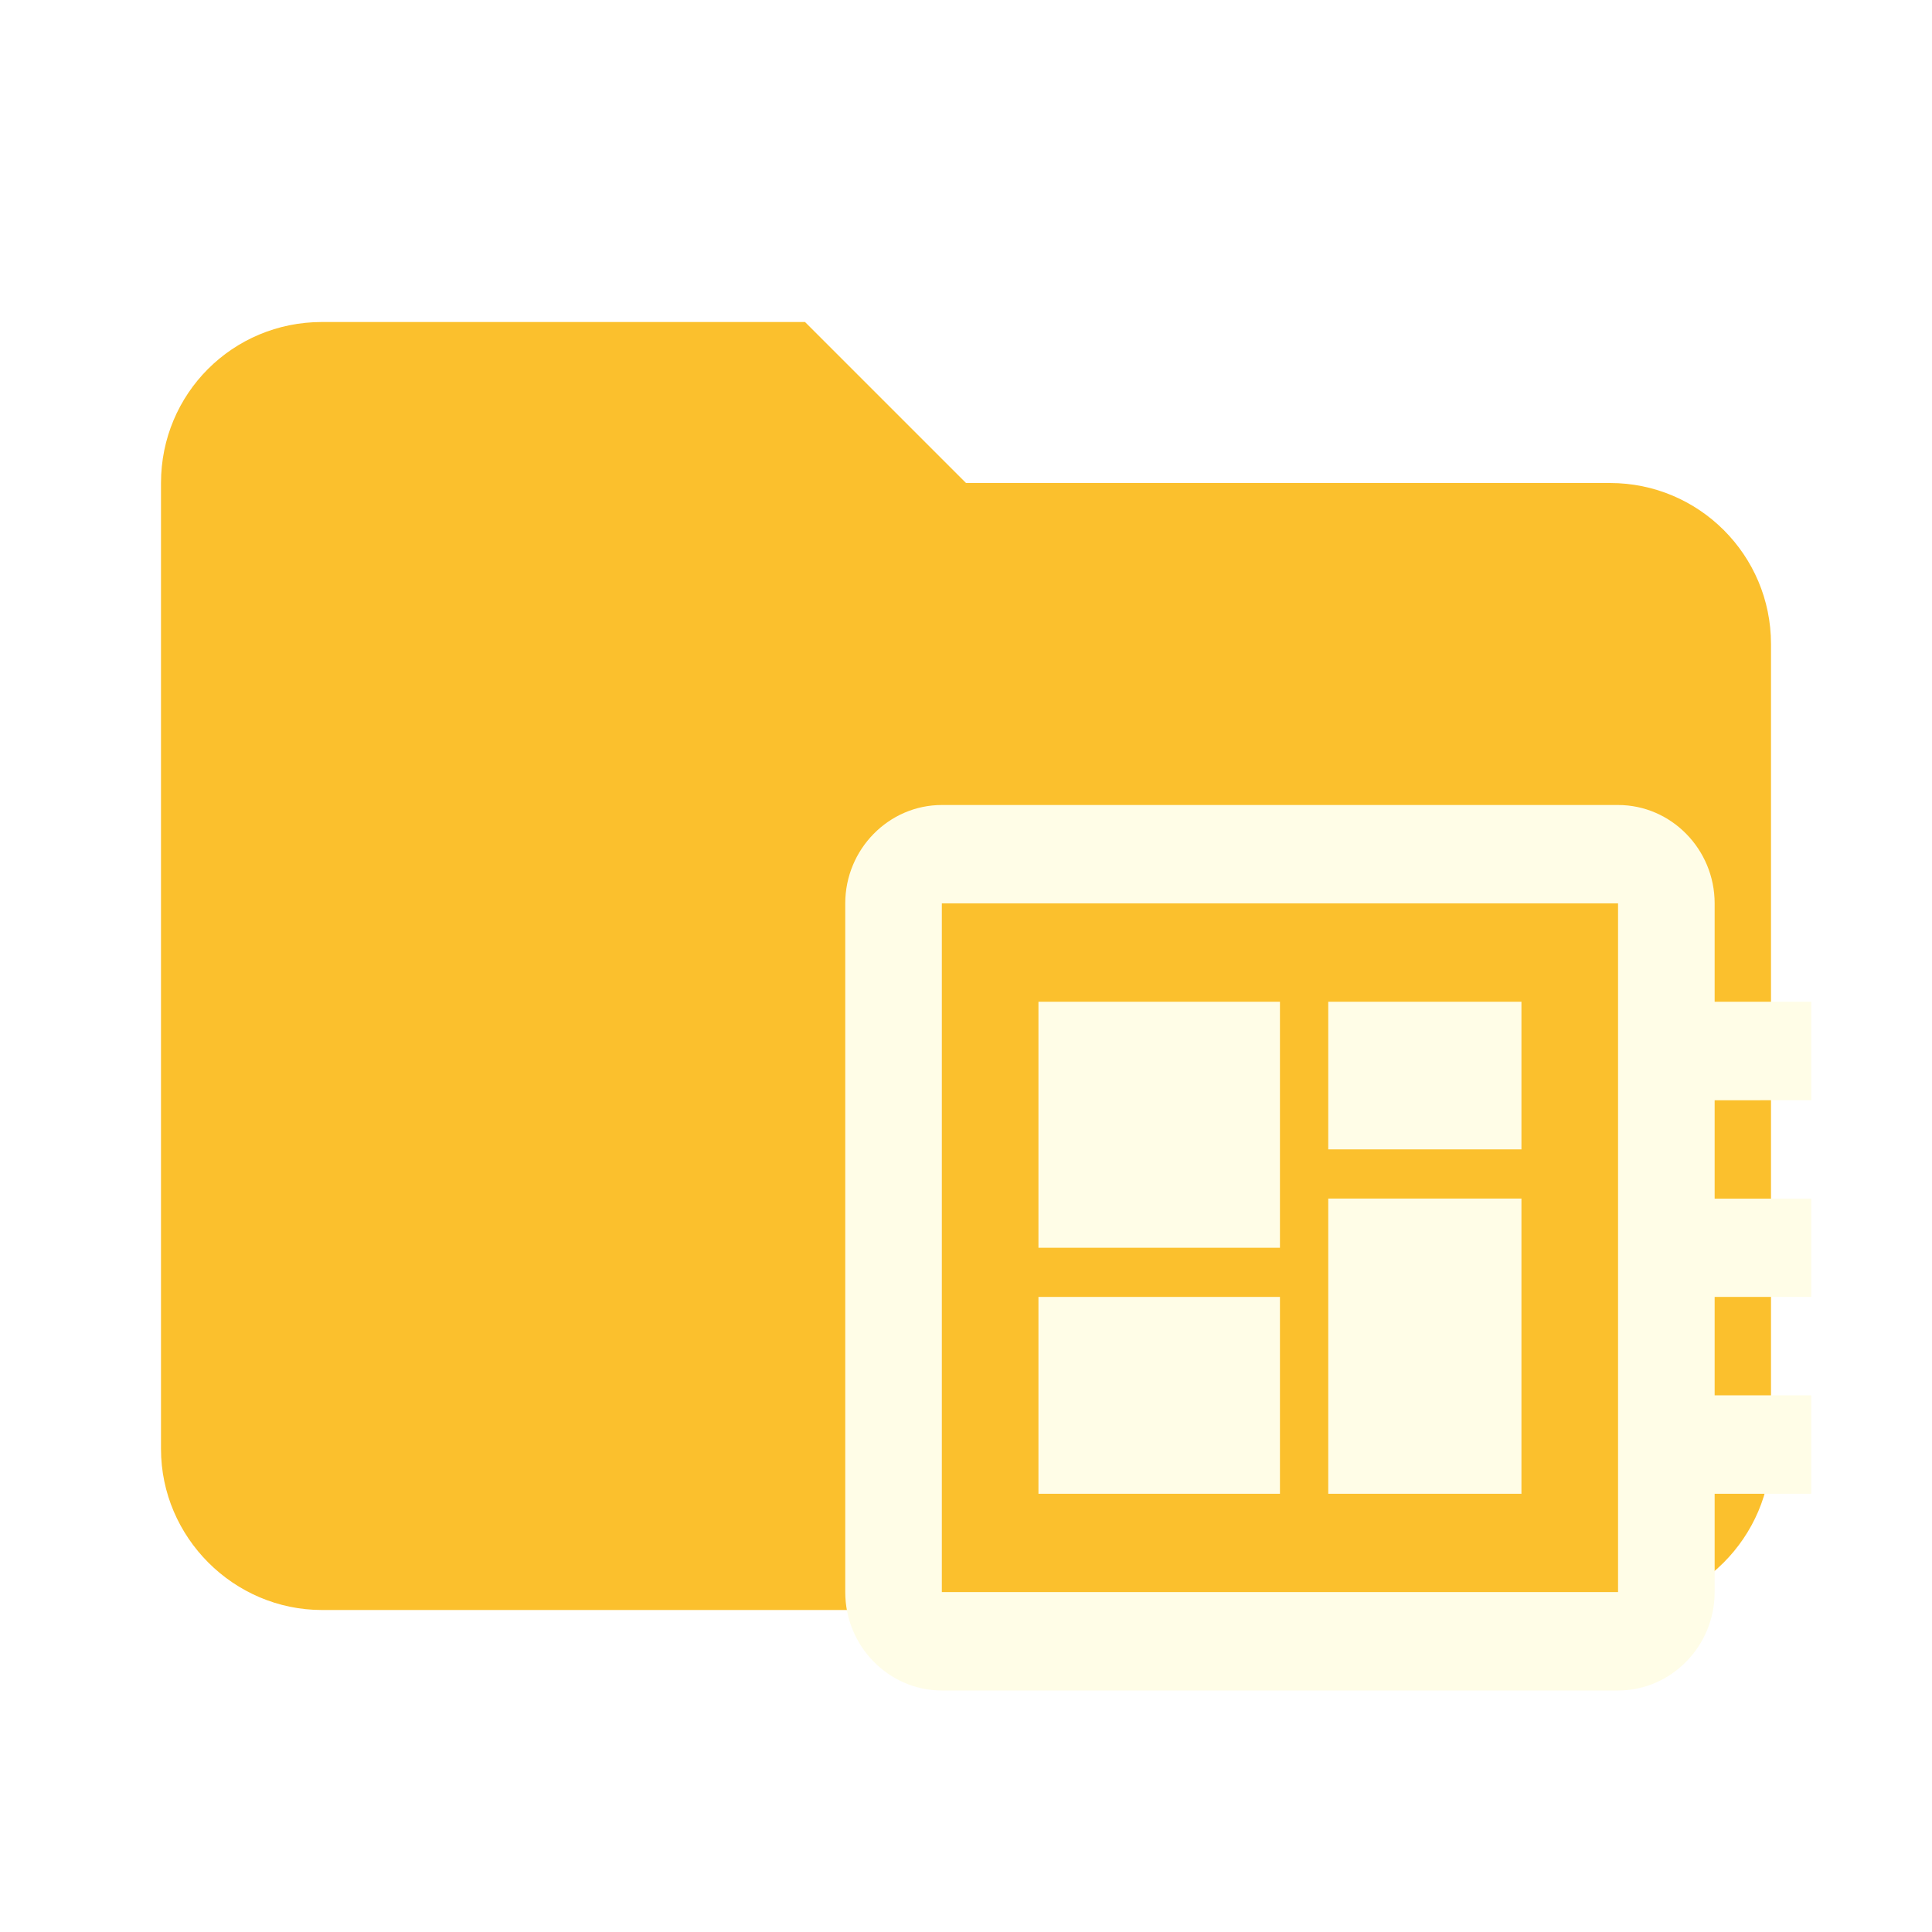
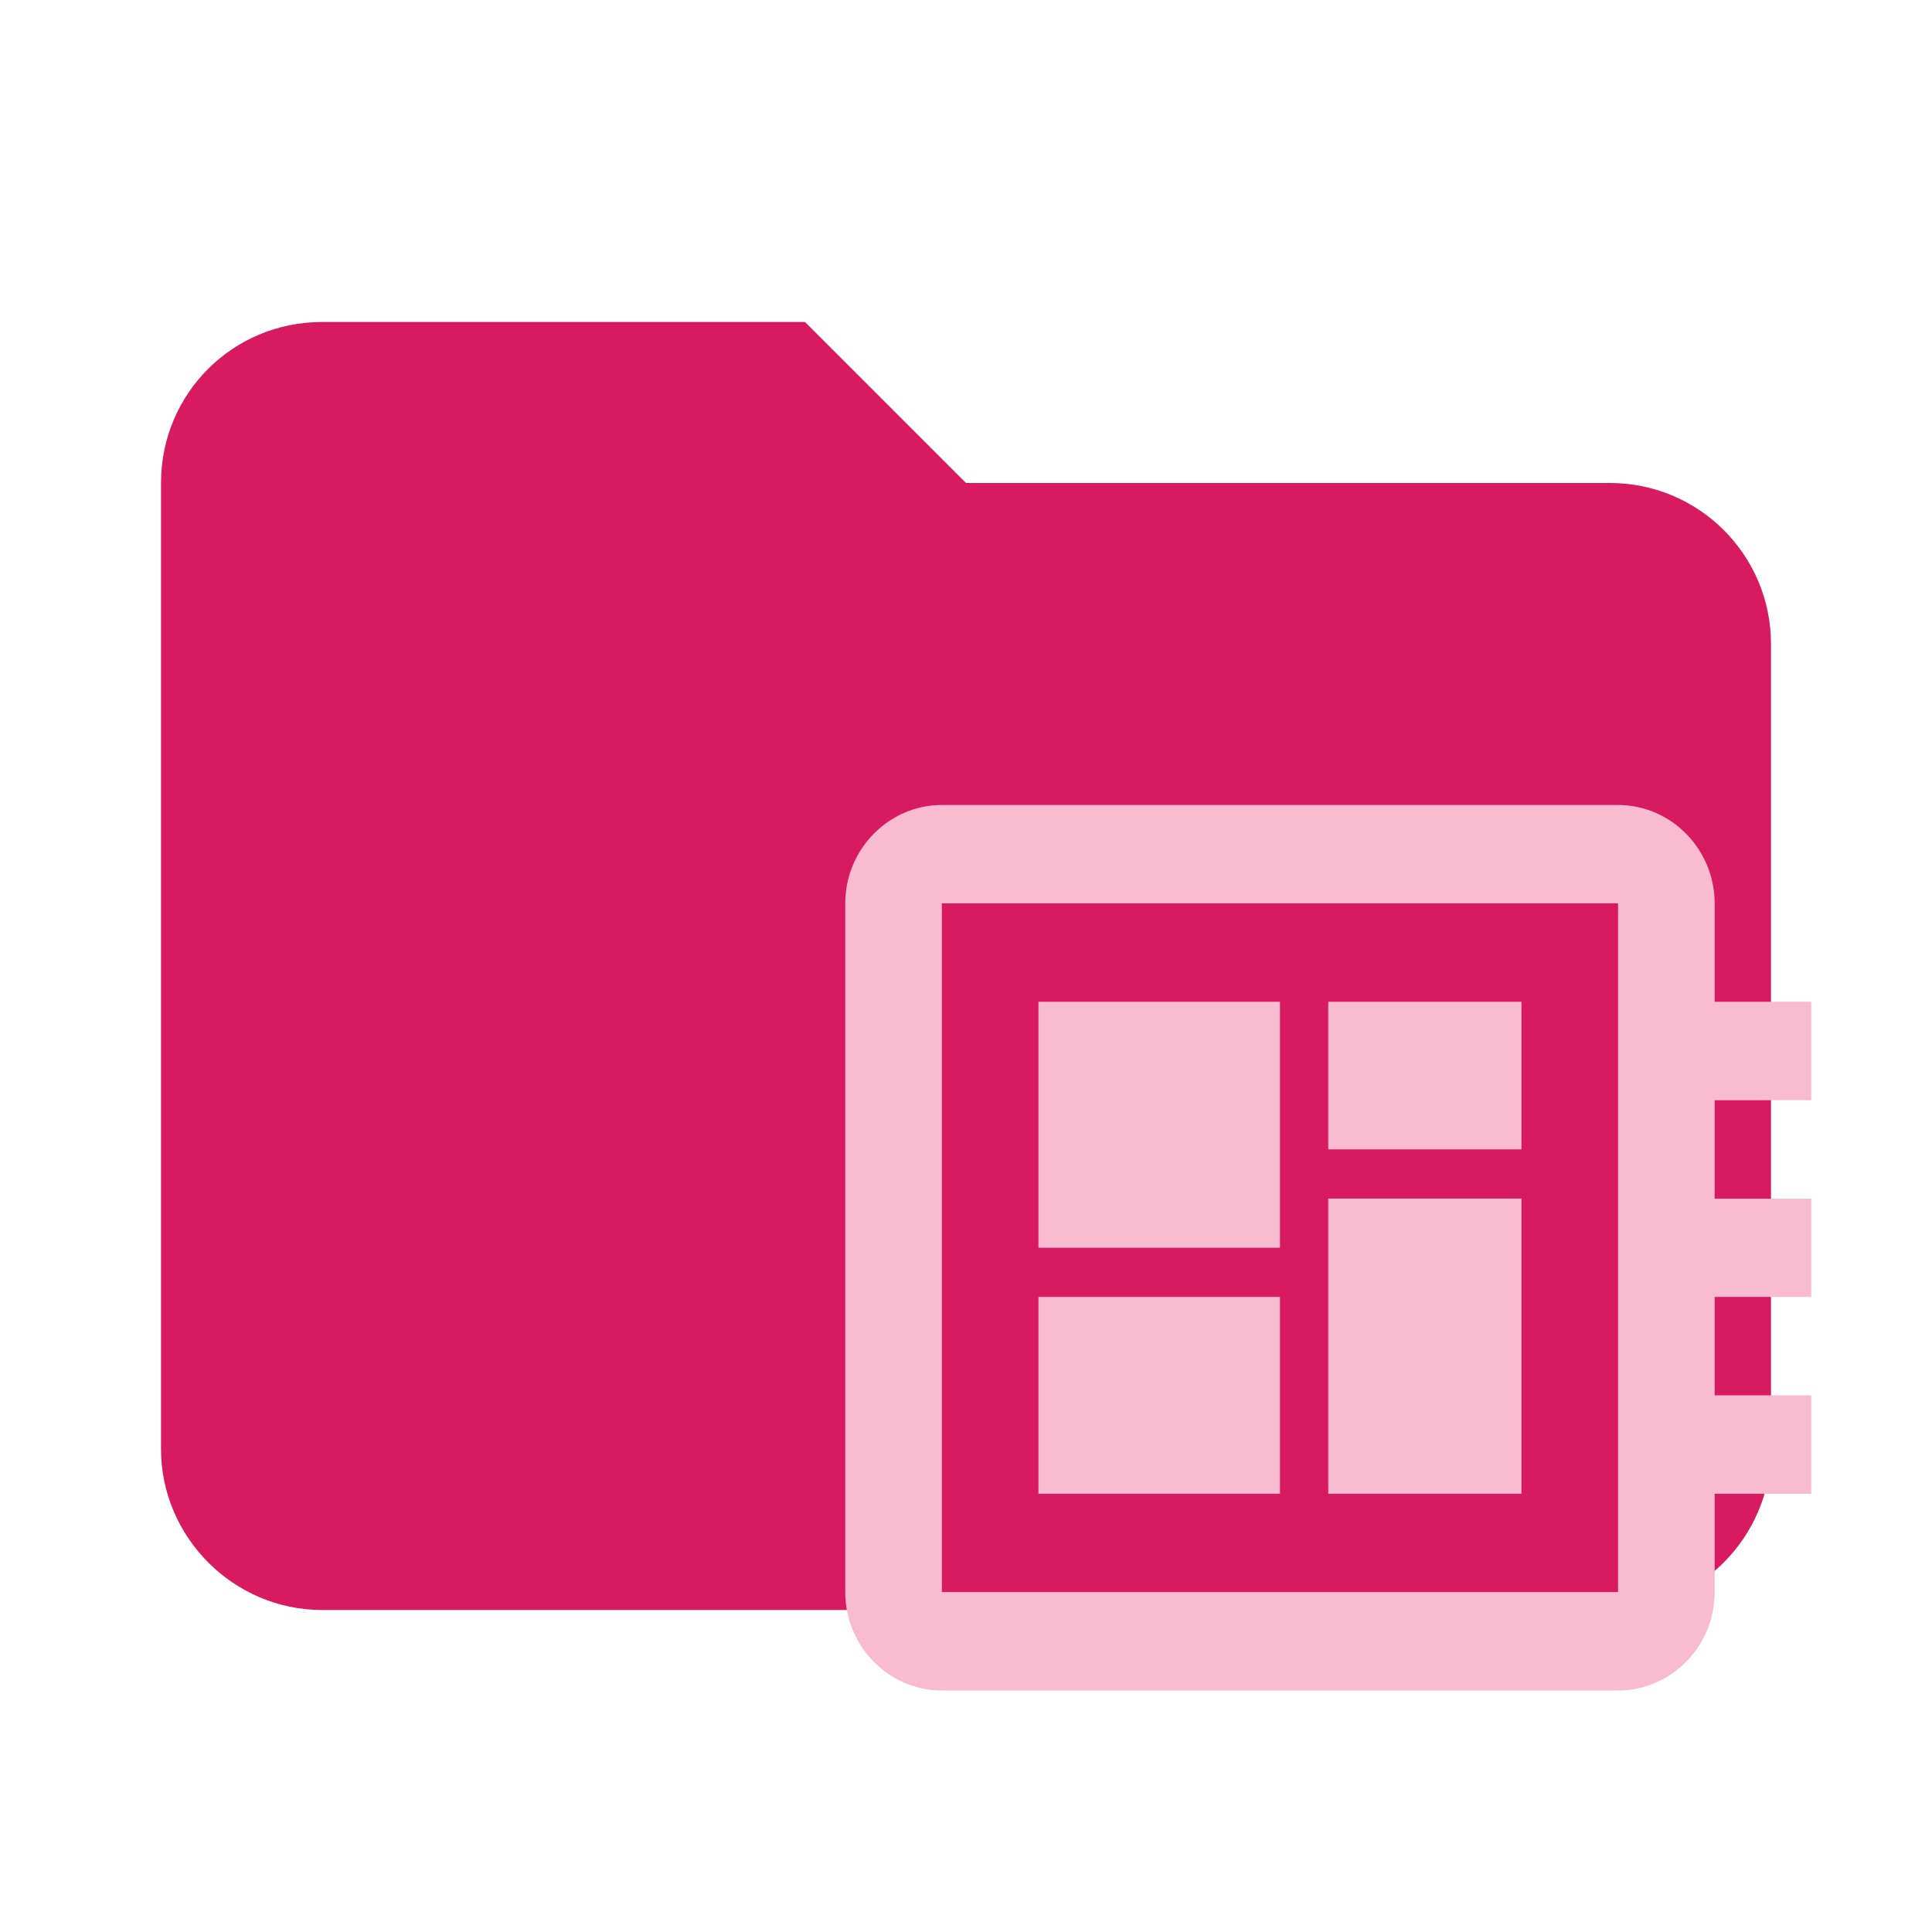
<svg xmlns="http://www.w3.org/2000/svg" clip-rule="evenodd" fill-rule="evenodd" stroke-linejoin="round" stroke-miterlimit="1.414" viewBox="0 0 24 24" width="16px" height="16px">
-   <path fill="#FBC02D" d="M10 4H4c-1.11 0-2 .89-2 2v12c0 1.097.903 2 2 2h16c1.097 0 2-.903 2-2V8a2 2 0 0 0-2-2h-8l-2-2z" fill-rule="nonzero" />
-   <path fill="#FFFDE7" d="M22.5 13.667v-1.223h-1.2v-1.222c0-.672-.54-1.222-1.2-1.222h-8.4c-.66 0-1.2.55-1.2 1.222v8.556c0 .672.54 1.222 1.2 1.222h8.4c.66 0 1.2-.55 1.2-1.222v-1.222h1.2v-1.223h-1.2v-1.222h1.2V14.89h-1.2v-1.222zm-2.4 6.11h-8.4v-8.555h8.4zm-7.2-3.666h3v2.445h-3zm3.6-3.667h2.4v1.834h-2.4zm-3.6 0h3V15.5h-3zm3.6 2.445h2.4v3.667h-2.4z" />
+   <path fill="#D81B60" d="M10 4H4c-1.11 0-2 .89-2 2v12c0 1.097.903 2 2 2h16c1.097 0 2-.903 2-2V8a2 2 0 0 0-2-2h-8l-2-2z" fill-rule="nonzero" />
+   <path fill="#F8BBD0" d="M22.5 13.667v-1.223h-1.2v-1.222c0-.672-.54-1.222-1.2-1.222h-8.4c-.66 0-1.2.55-1.2 1.222v8.556c0 .672.54 1.222 1.2 1.222h8.4c.66 0 1.2-.55 1.2-1.222v-1.222h1.2v-1.223h-1.2v-1.222h1.2V14.89h-1.2v-1.222zm-2.4 6.11h-8.4v-8.555h8.4zm-7.2-3.666h3v2.445h-3zm3.6-3.667h2.4v1.834h-2.4zm-3.6 0h3V15.5h-3zm3.6 2.445h2.4v3.667h-2.4z" />
</svg>
